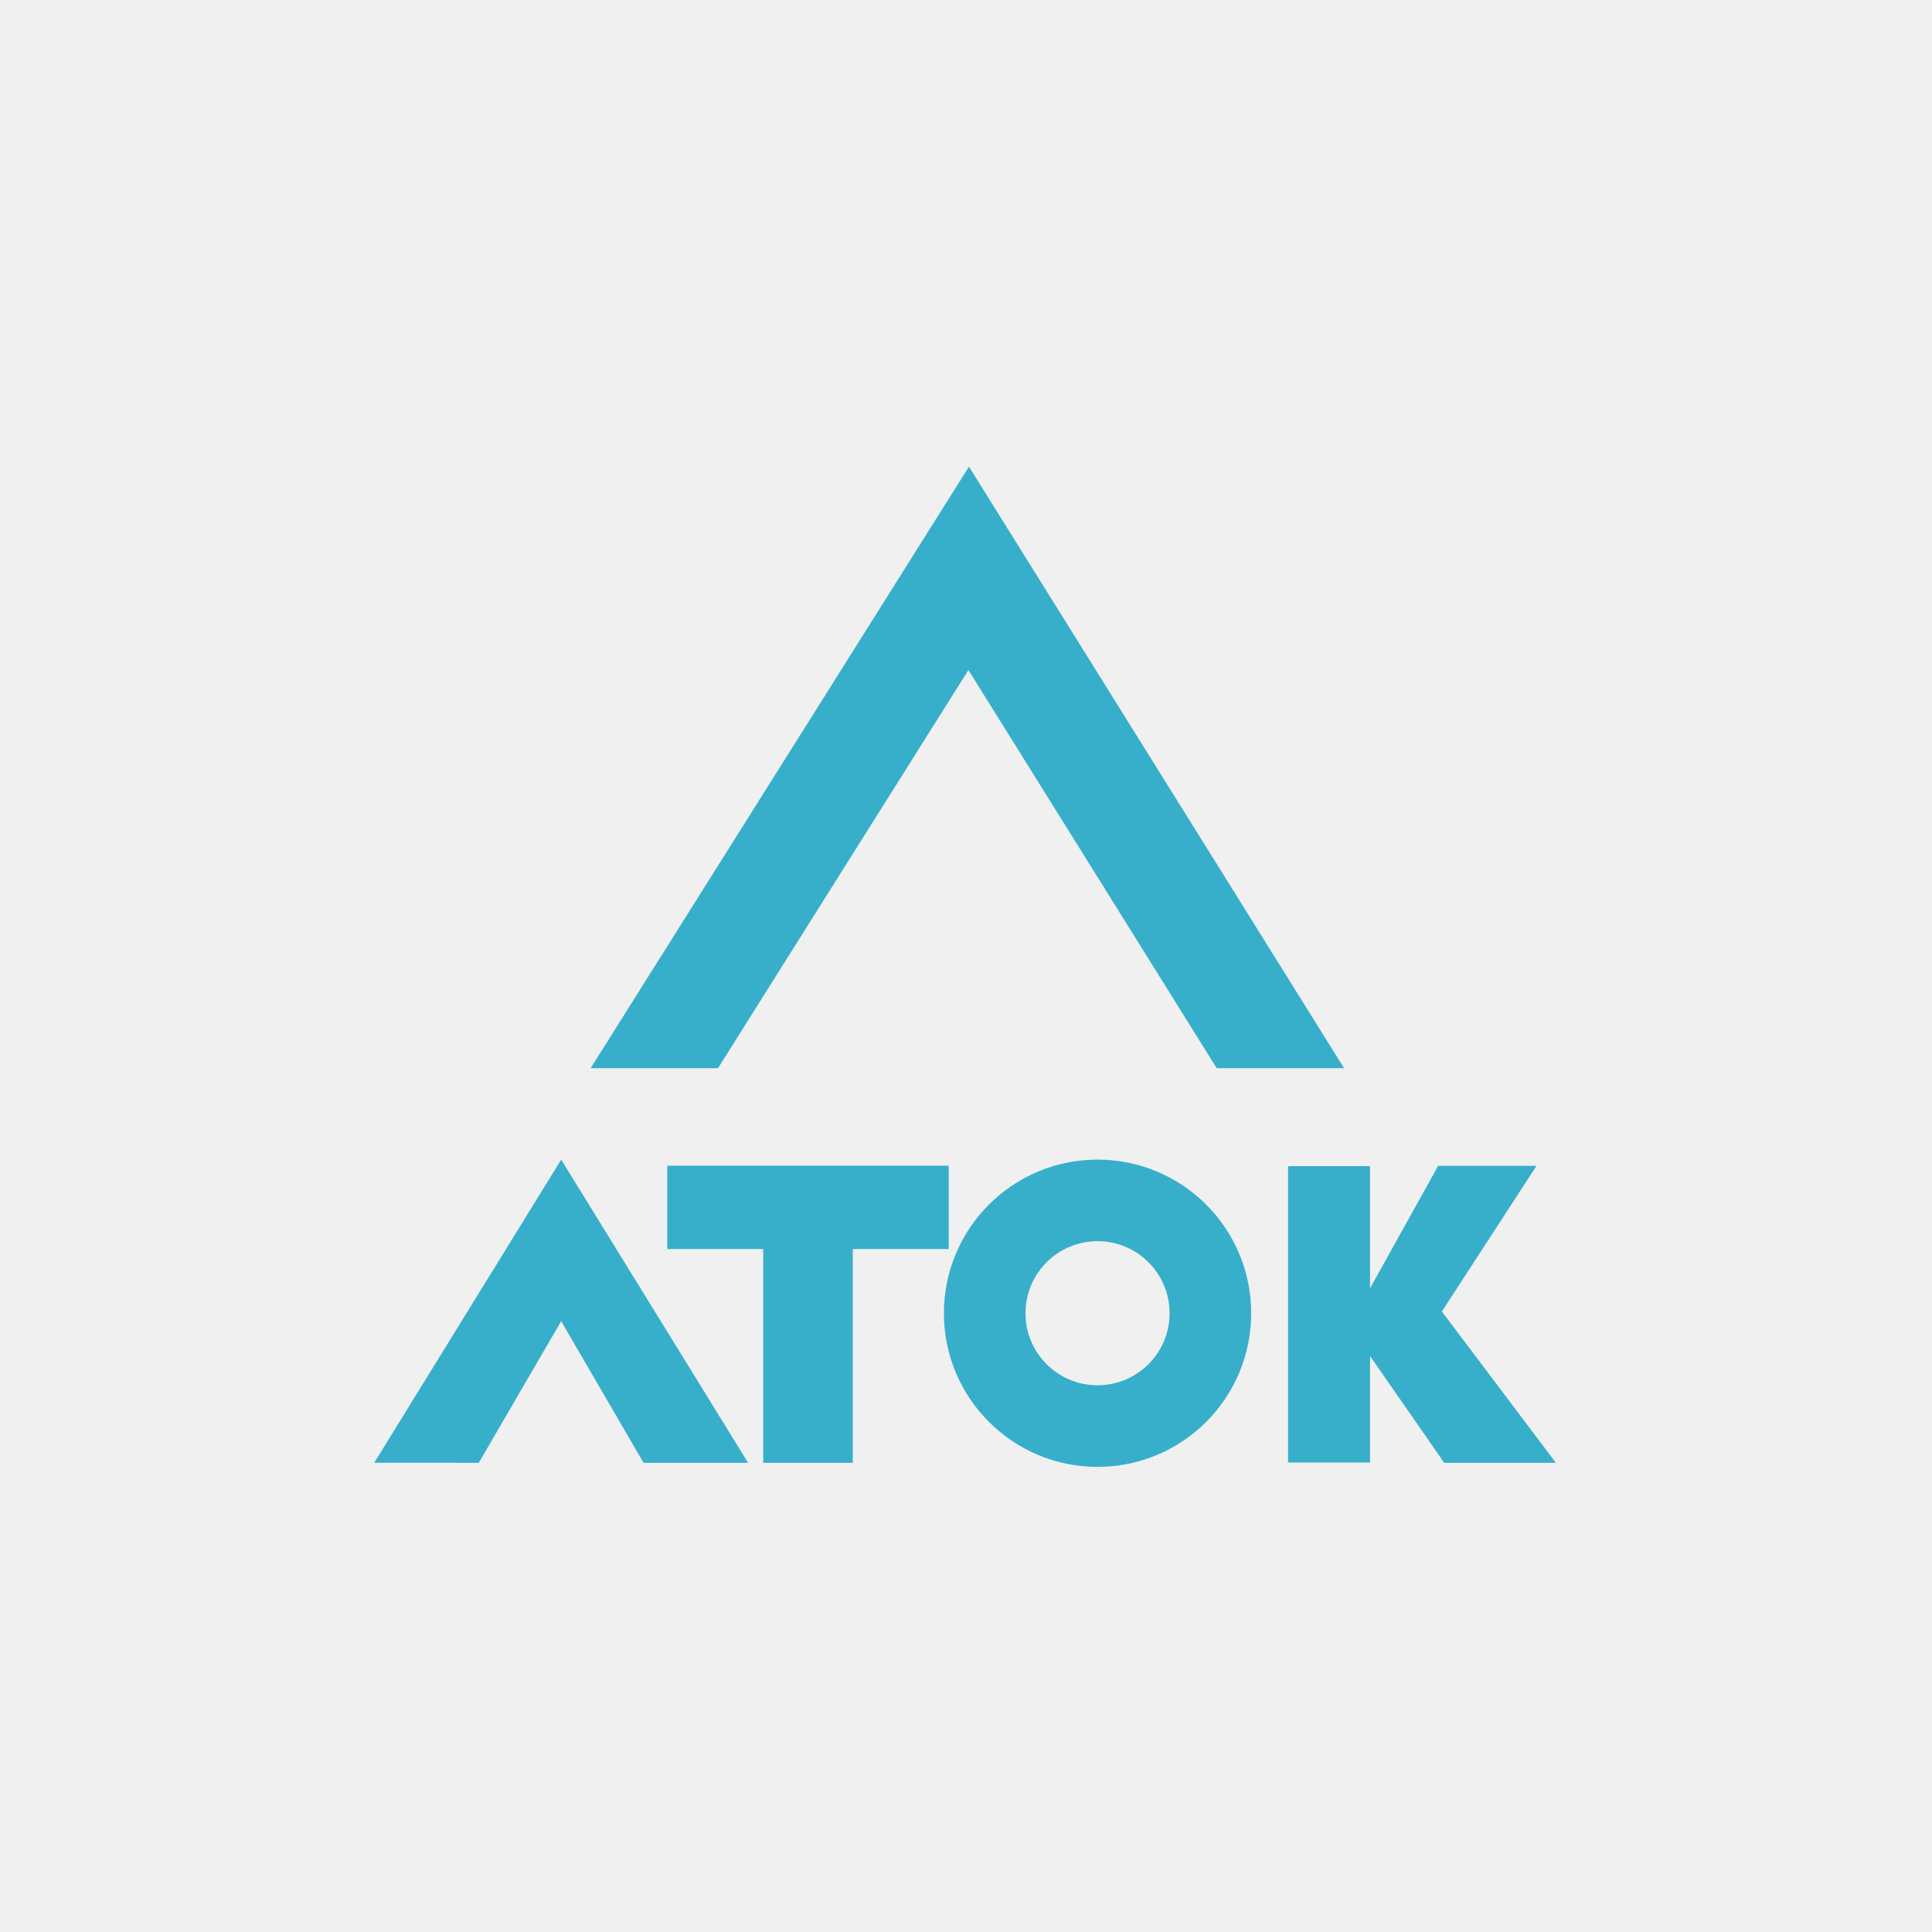
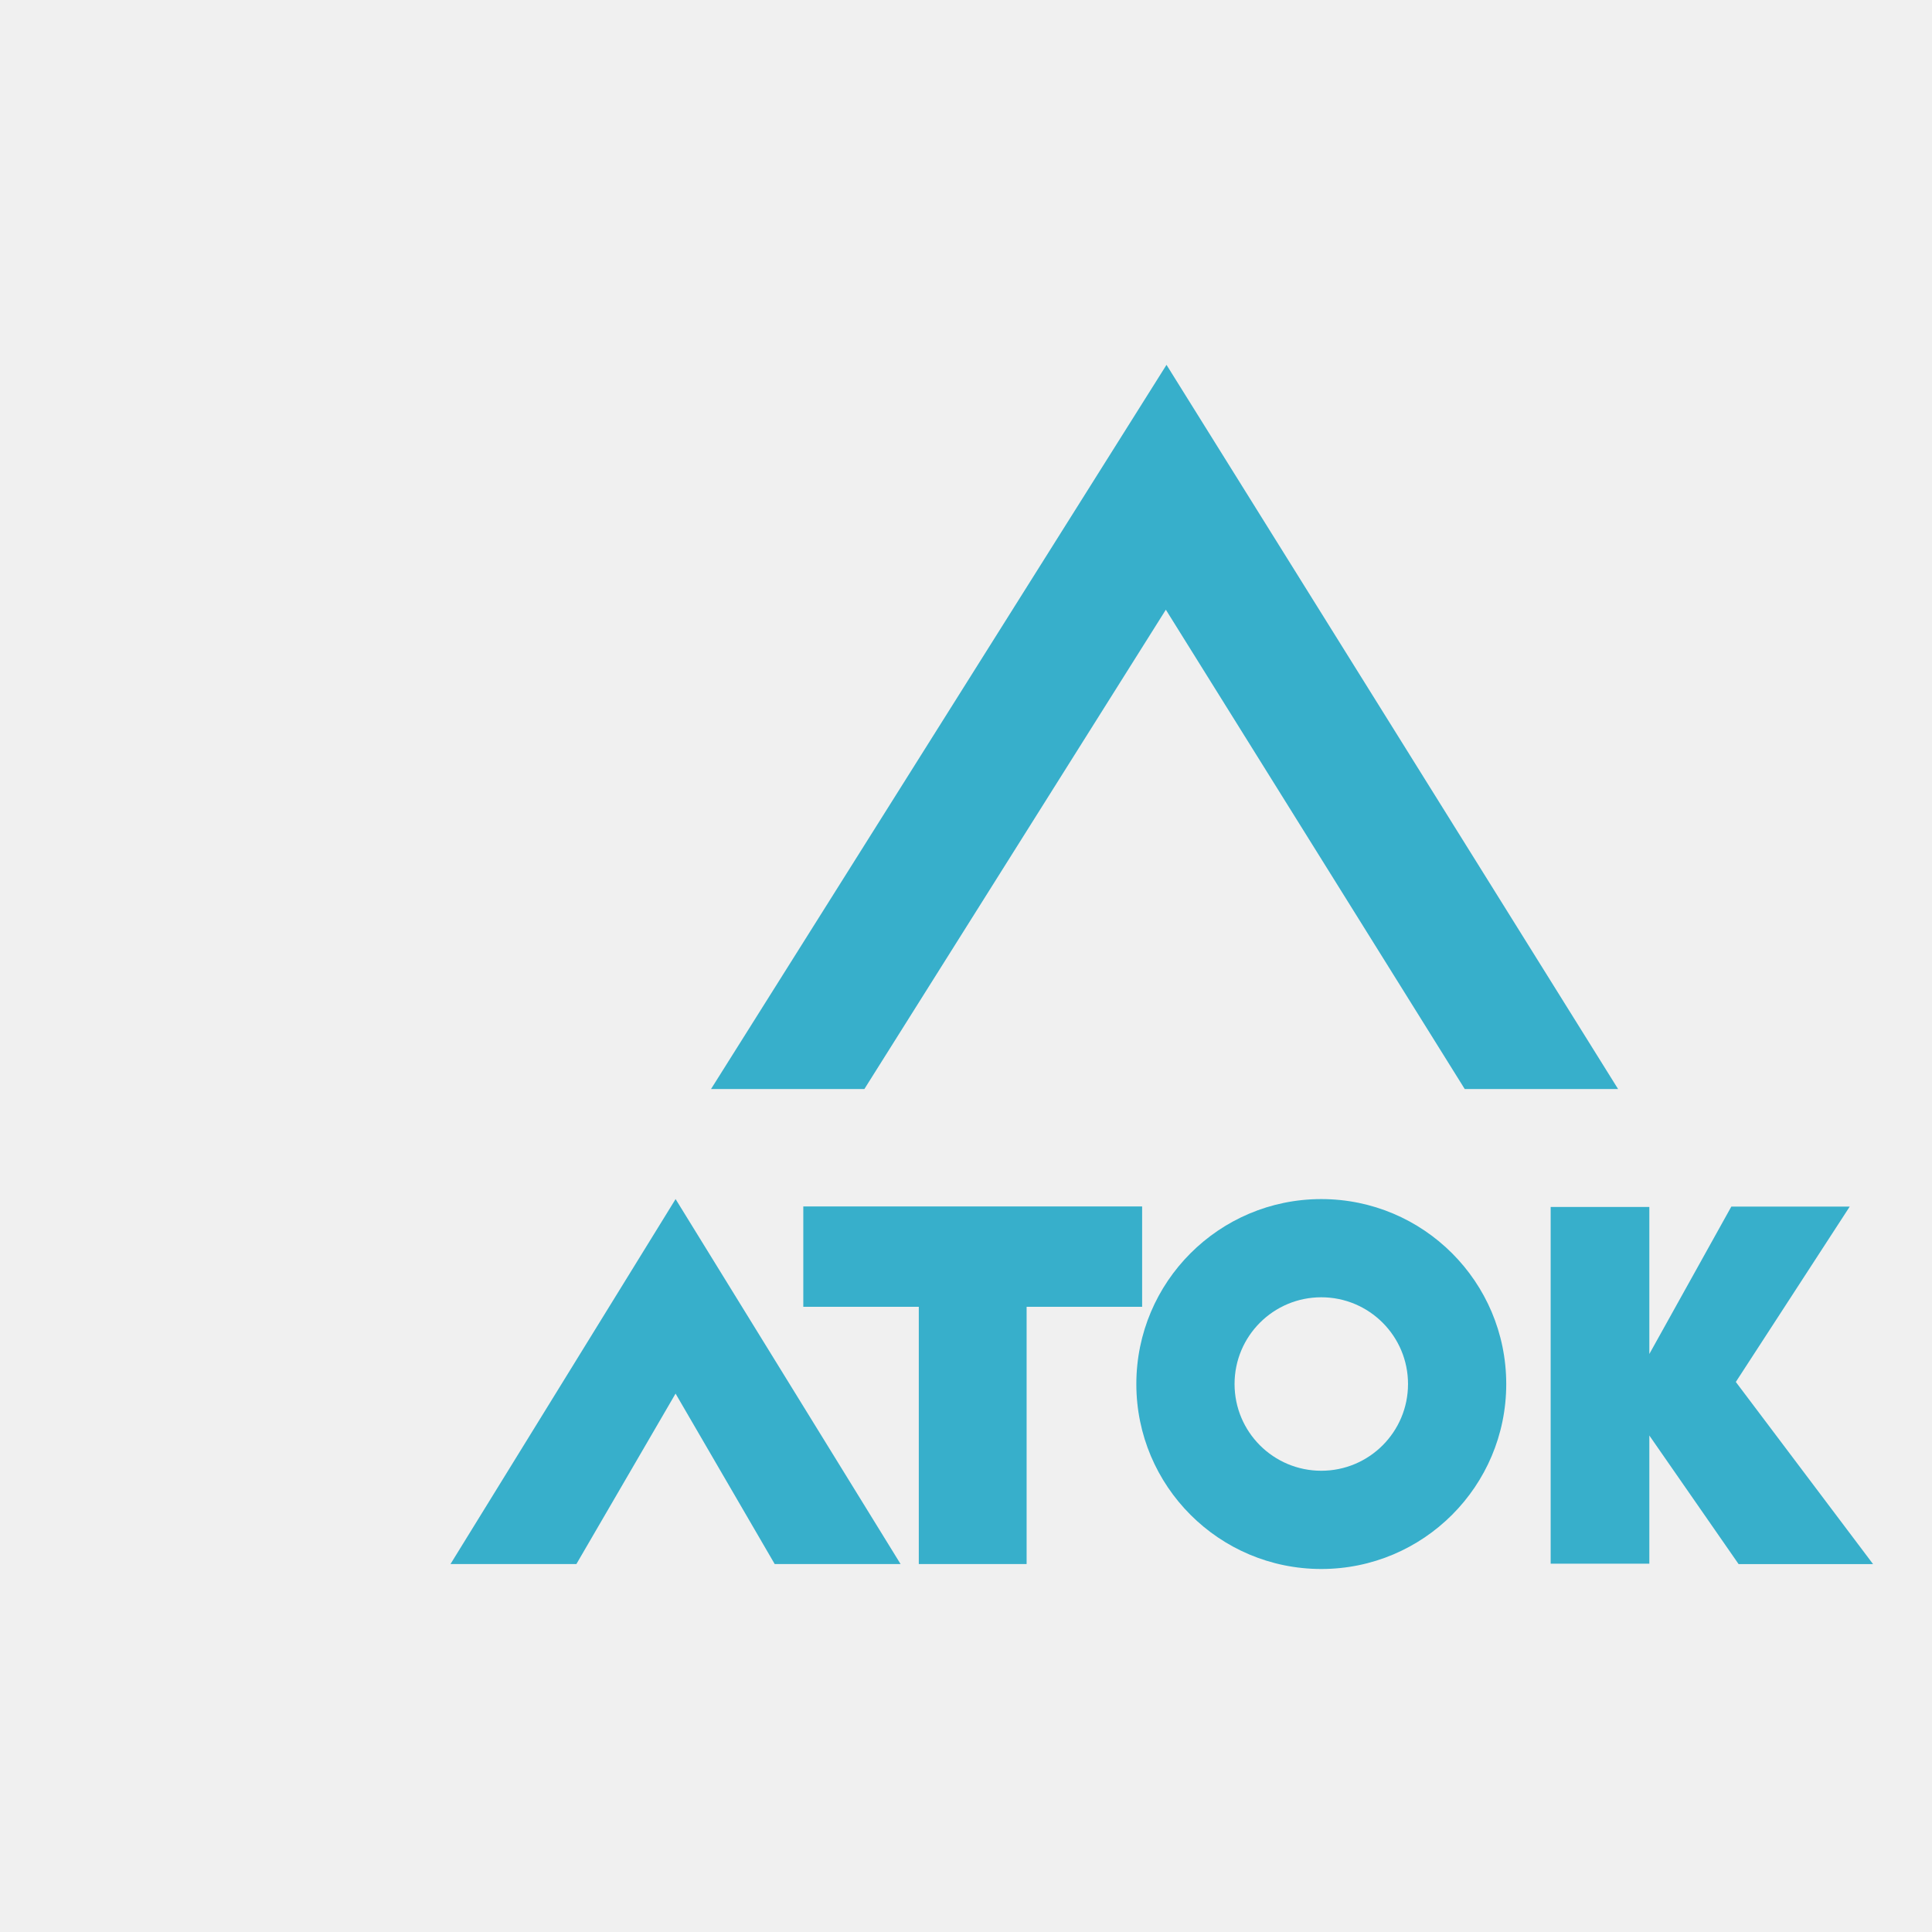
- <svg xmlns="http://www.w3.org/2000/svg" width="561" height="561" viewBox="0 0 561 466" fill="none" version="1.2" baseProfile="tiny-ps">
+ <svg xmlns="http://www.w3.org/2000/svg" viewBox="0 0 466 466" fill="none" preserveAspectRatio="xMidYMid meet" version="1.2" baseProfile="tiny-ps" xml:space="preserve">
  <g clip-path="url(#clip0_173_2604)">
    <path d="M281.362 88L171.497 262.68H208.485L281.203 147.061L353.299 262.68H390.287L281.362 88Z" fill="#37AFCB" />
    <path d="M318.696 289.22C343.336 289.221 363.306 309.191 363.307 333.831C363.307 358.471 343.336 378.442 318.696 378.442C294.056 378.442 274.086 358.471 274.086 333.831C274.086 309.191 294.062 289.22 318.696 289.22ZM446.157 291.029L418.683 333.328L451.783 377.259H419.351L397.822 346.245V377.167H374.022V291.121H397.822V326.586L417.599 291.029H446.157ZM217.223 377.253H186.86L162.948 336.135L139.025 377.253L108.663 377.247L162.954 289.22L217.223 377.253ZM275.48 315.197H247.621V377.253H221.616V315.197H193.756V291.001H275.48V315.197ZM318.696 312.905C307.138 312.905 297.776 322.268 297.776 333.826C297.777 345.384 307.144 354.746 318.696 354.746C330.254 354.746 339.616 345.384 339.616 333.826C339.616 322.268 330.254 312.905 318.696 312.905Z" fill="#37AFCB" />
  </g>
-   <defs>
-     <clipPath id="clip0_173_2604">
-       <rect width="358" height="296" fill="white" transform="translate(99 88)" />
-     </clipPath>
-   </defs>
</svg>
